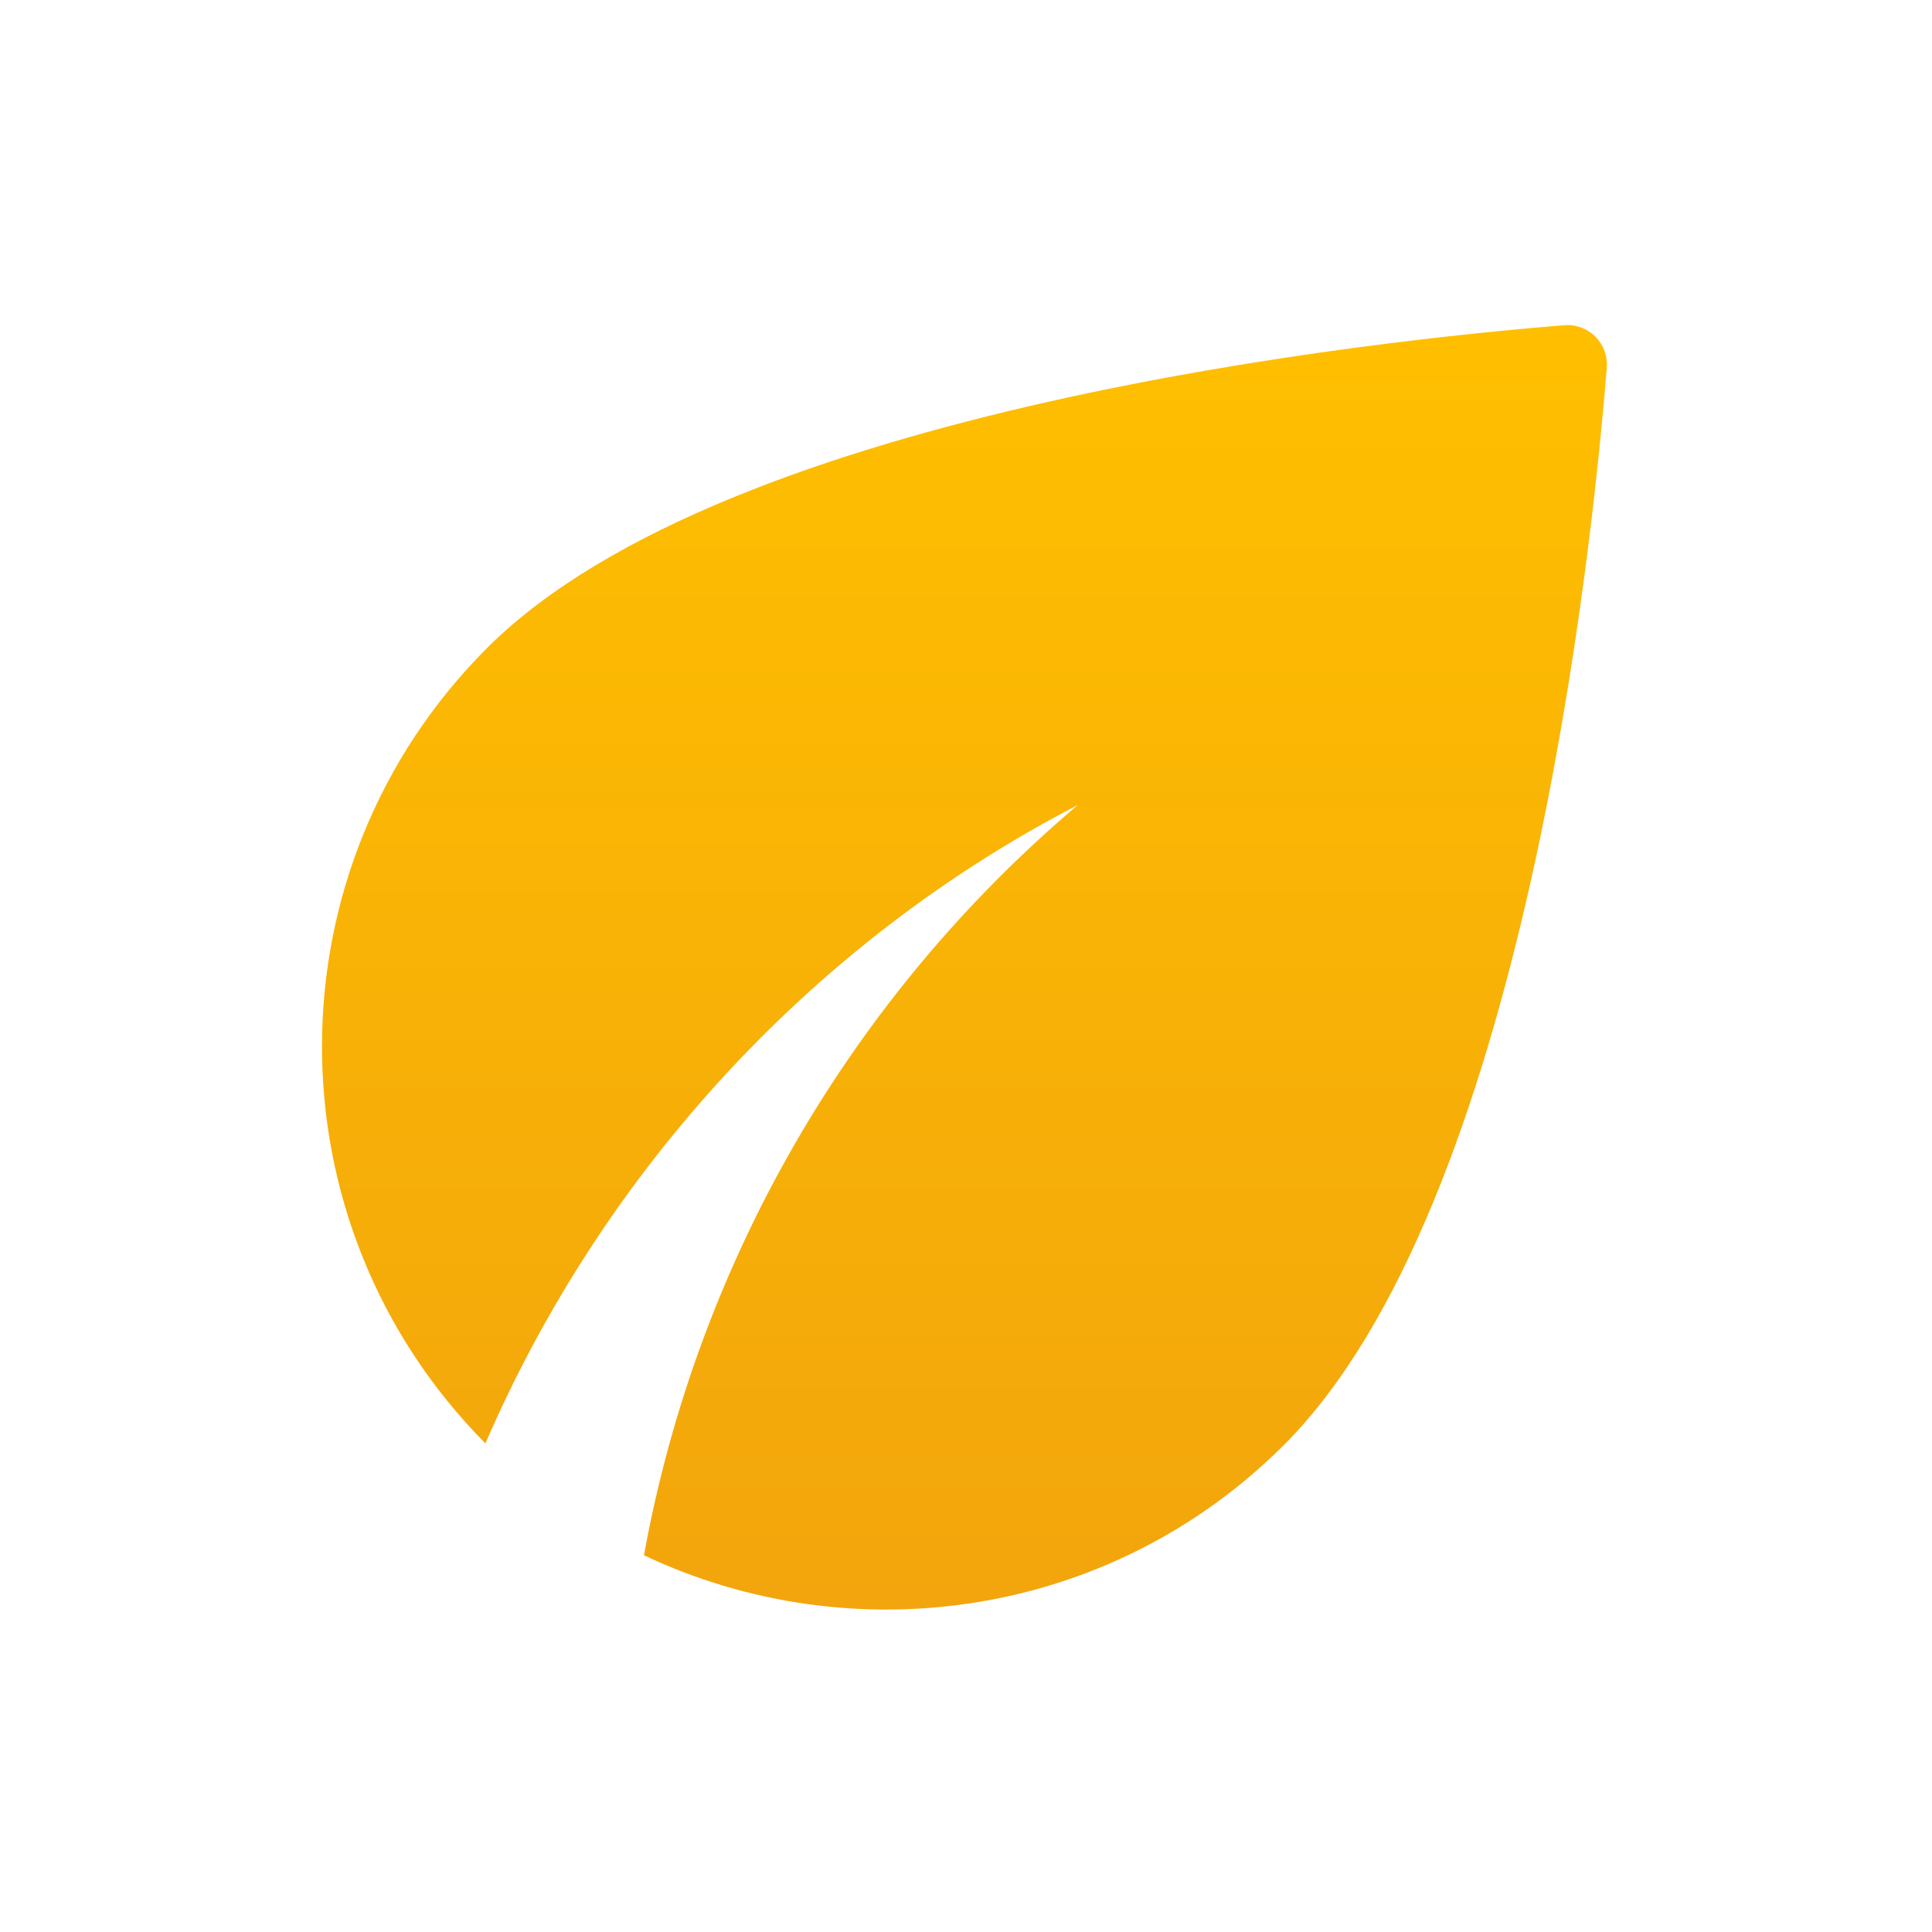
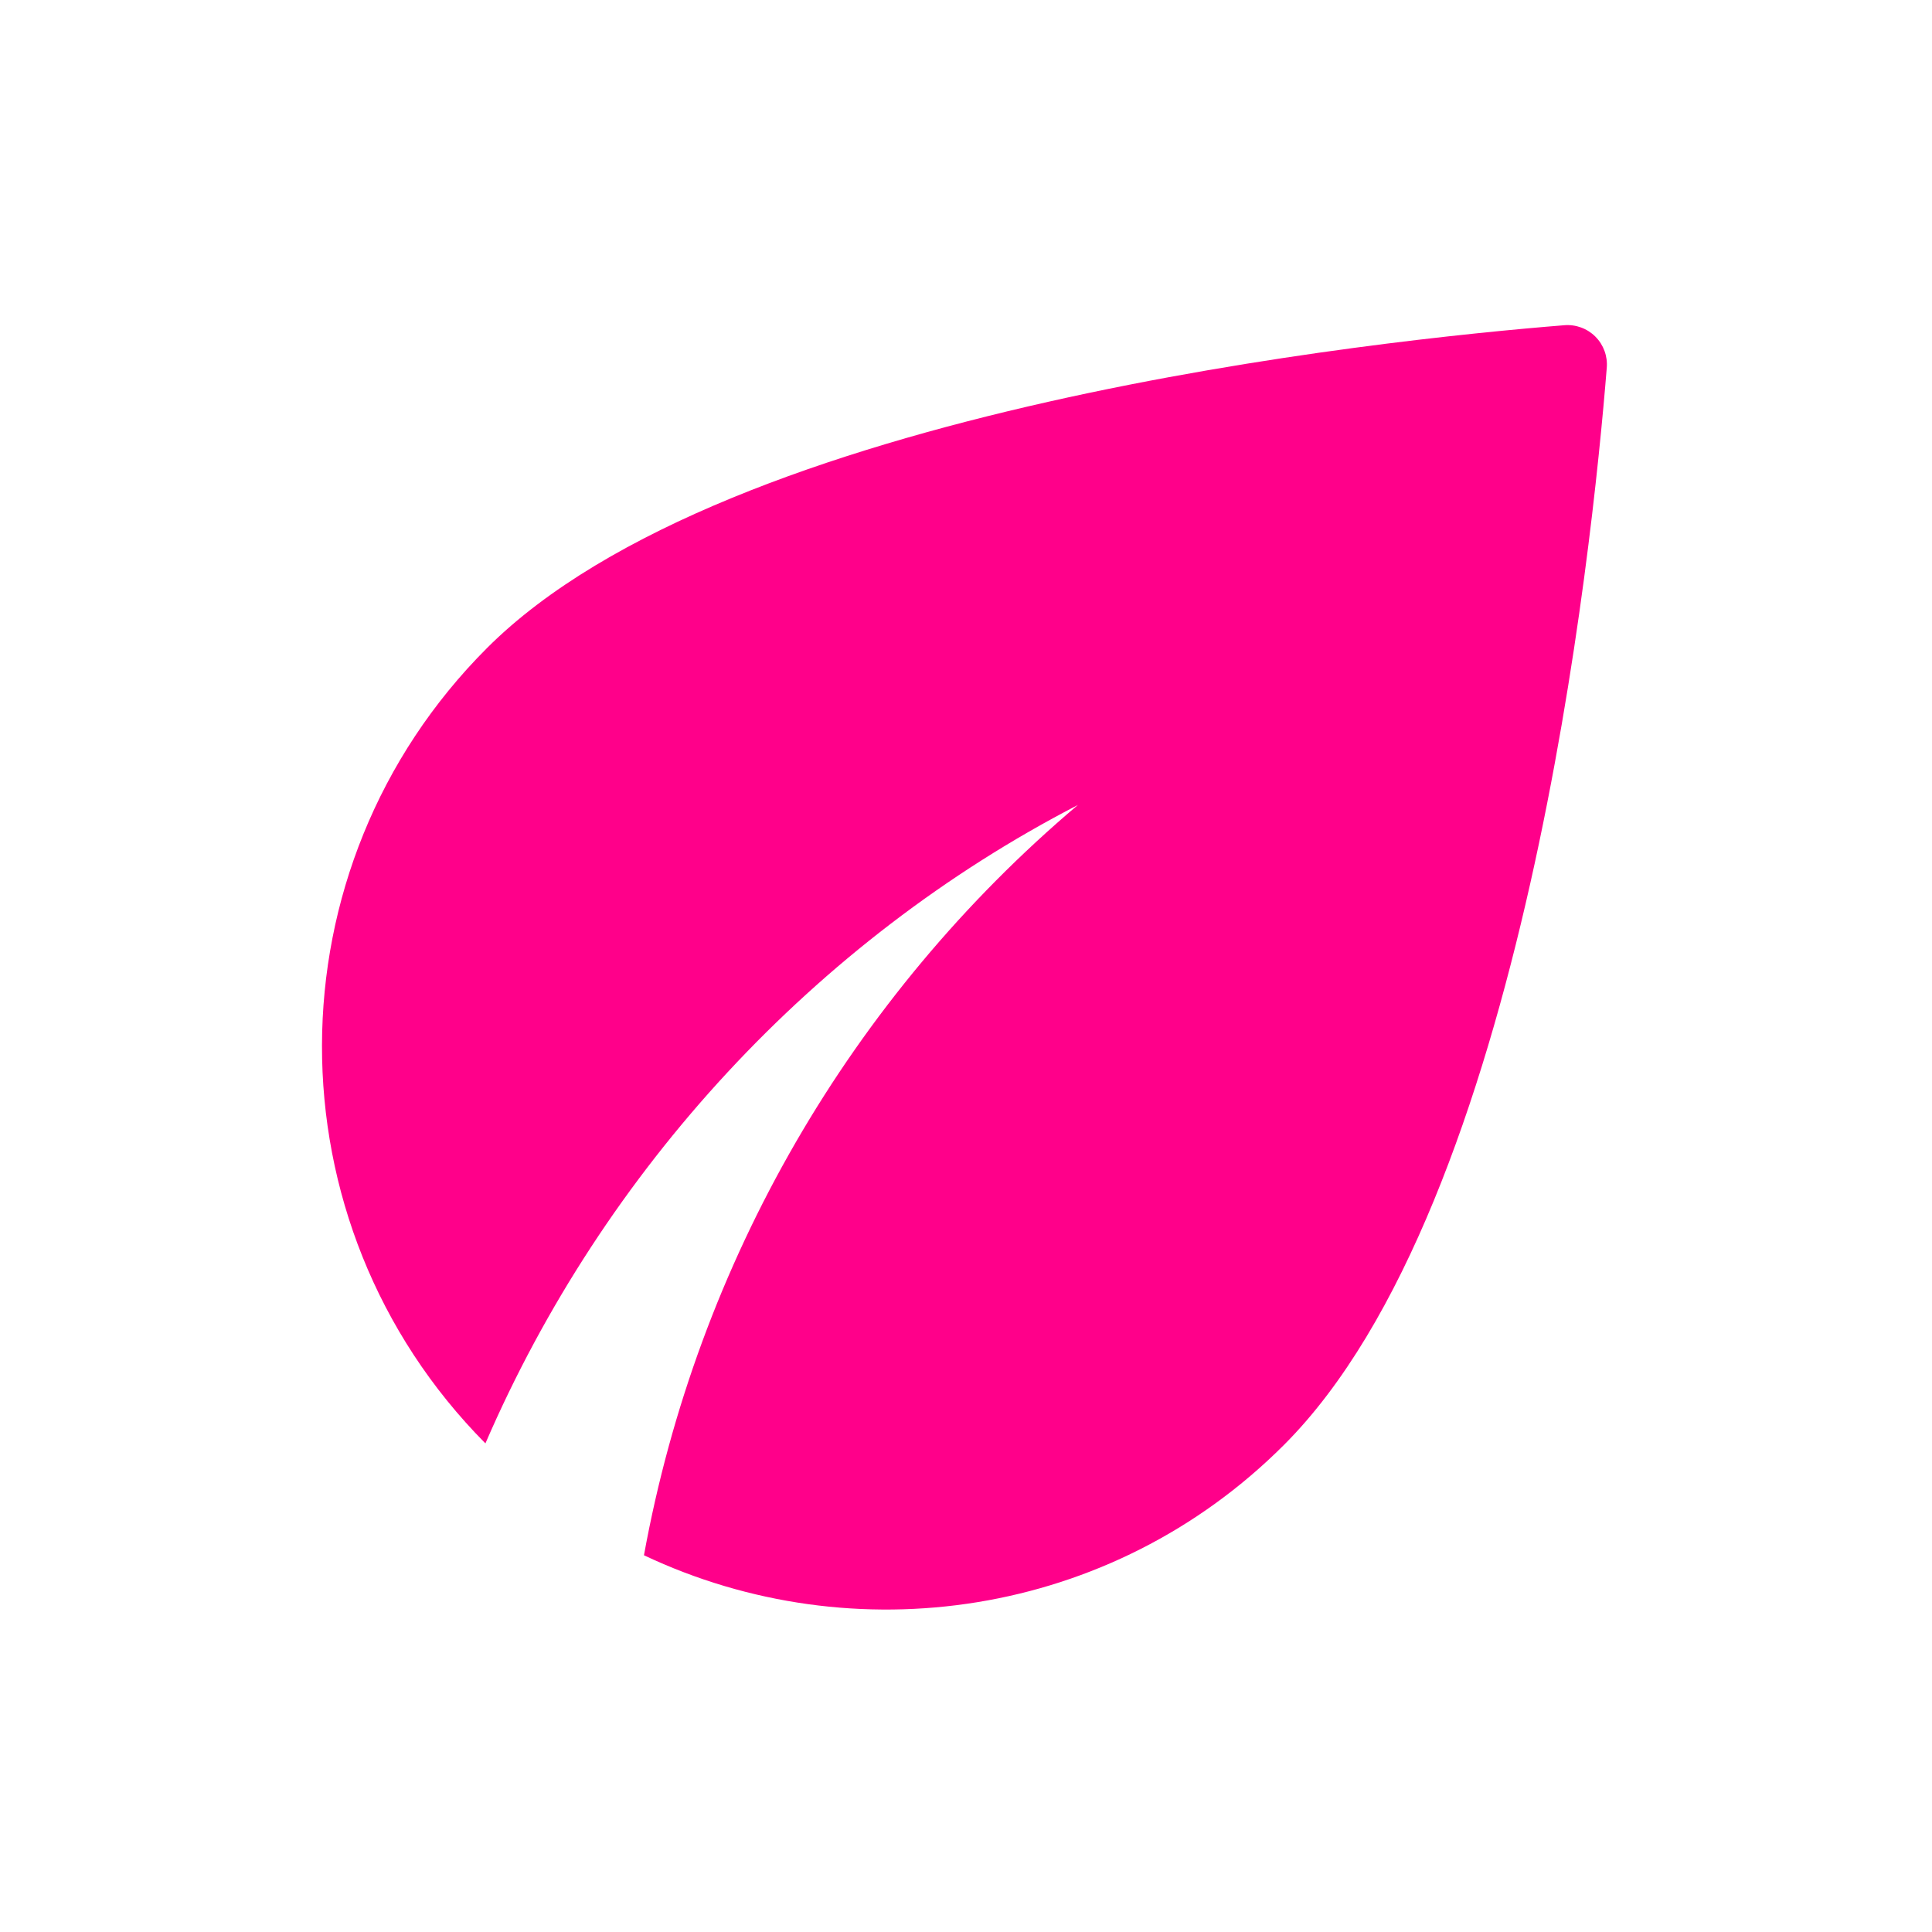
<svg xmlns="http://www.w3.org/2000/svg" width="32" height="32" fill="none">
  <path d="M8.067 10.733a9.335 9.335 0 0 0-.027 13.174c1.96-4.534 5.453-8.32 9.813-10.574a21.27 21.27 0 0 0-7.187 12.427c3.467 1.64 7.734 1.04 10.6-1.827 3.987-3.986 5.107-14.853 5.347-17.84a.652.652 0 0 0-.706-.706c-2.987.24-13.854 1.36-17.84 5.346Z" fill="url(#a)" />
  <defs>
    <linearGradient id="a" x1="15.974" y1="5.384" x2="15.974" y2="26.659" gradientUnits="userSpaceOnUse">
-       <stop stop-color="#FFBF00" />
-       <stop offset="1" stop-color="#F2A50C" />
+       <stop stop-color="#ff008a" />
+       <stop offset="1" stop-color="#ff008a" />
    </linearGradient>
  </defs>
</svg>
